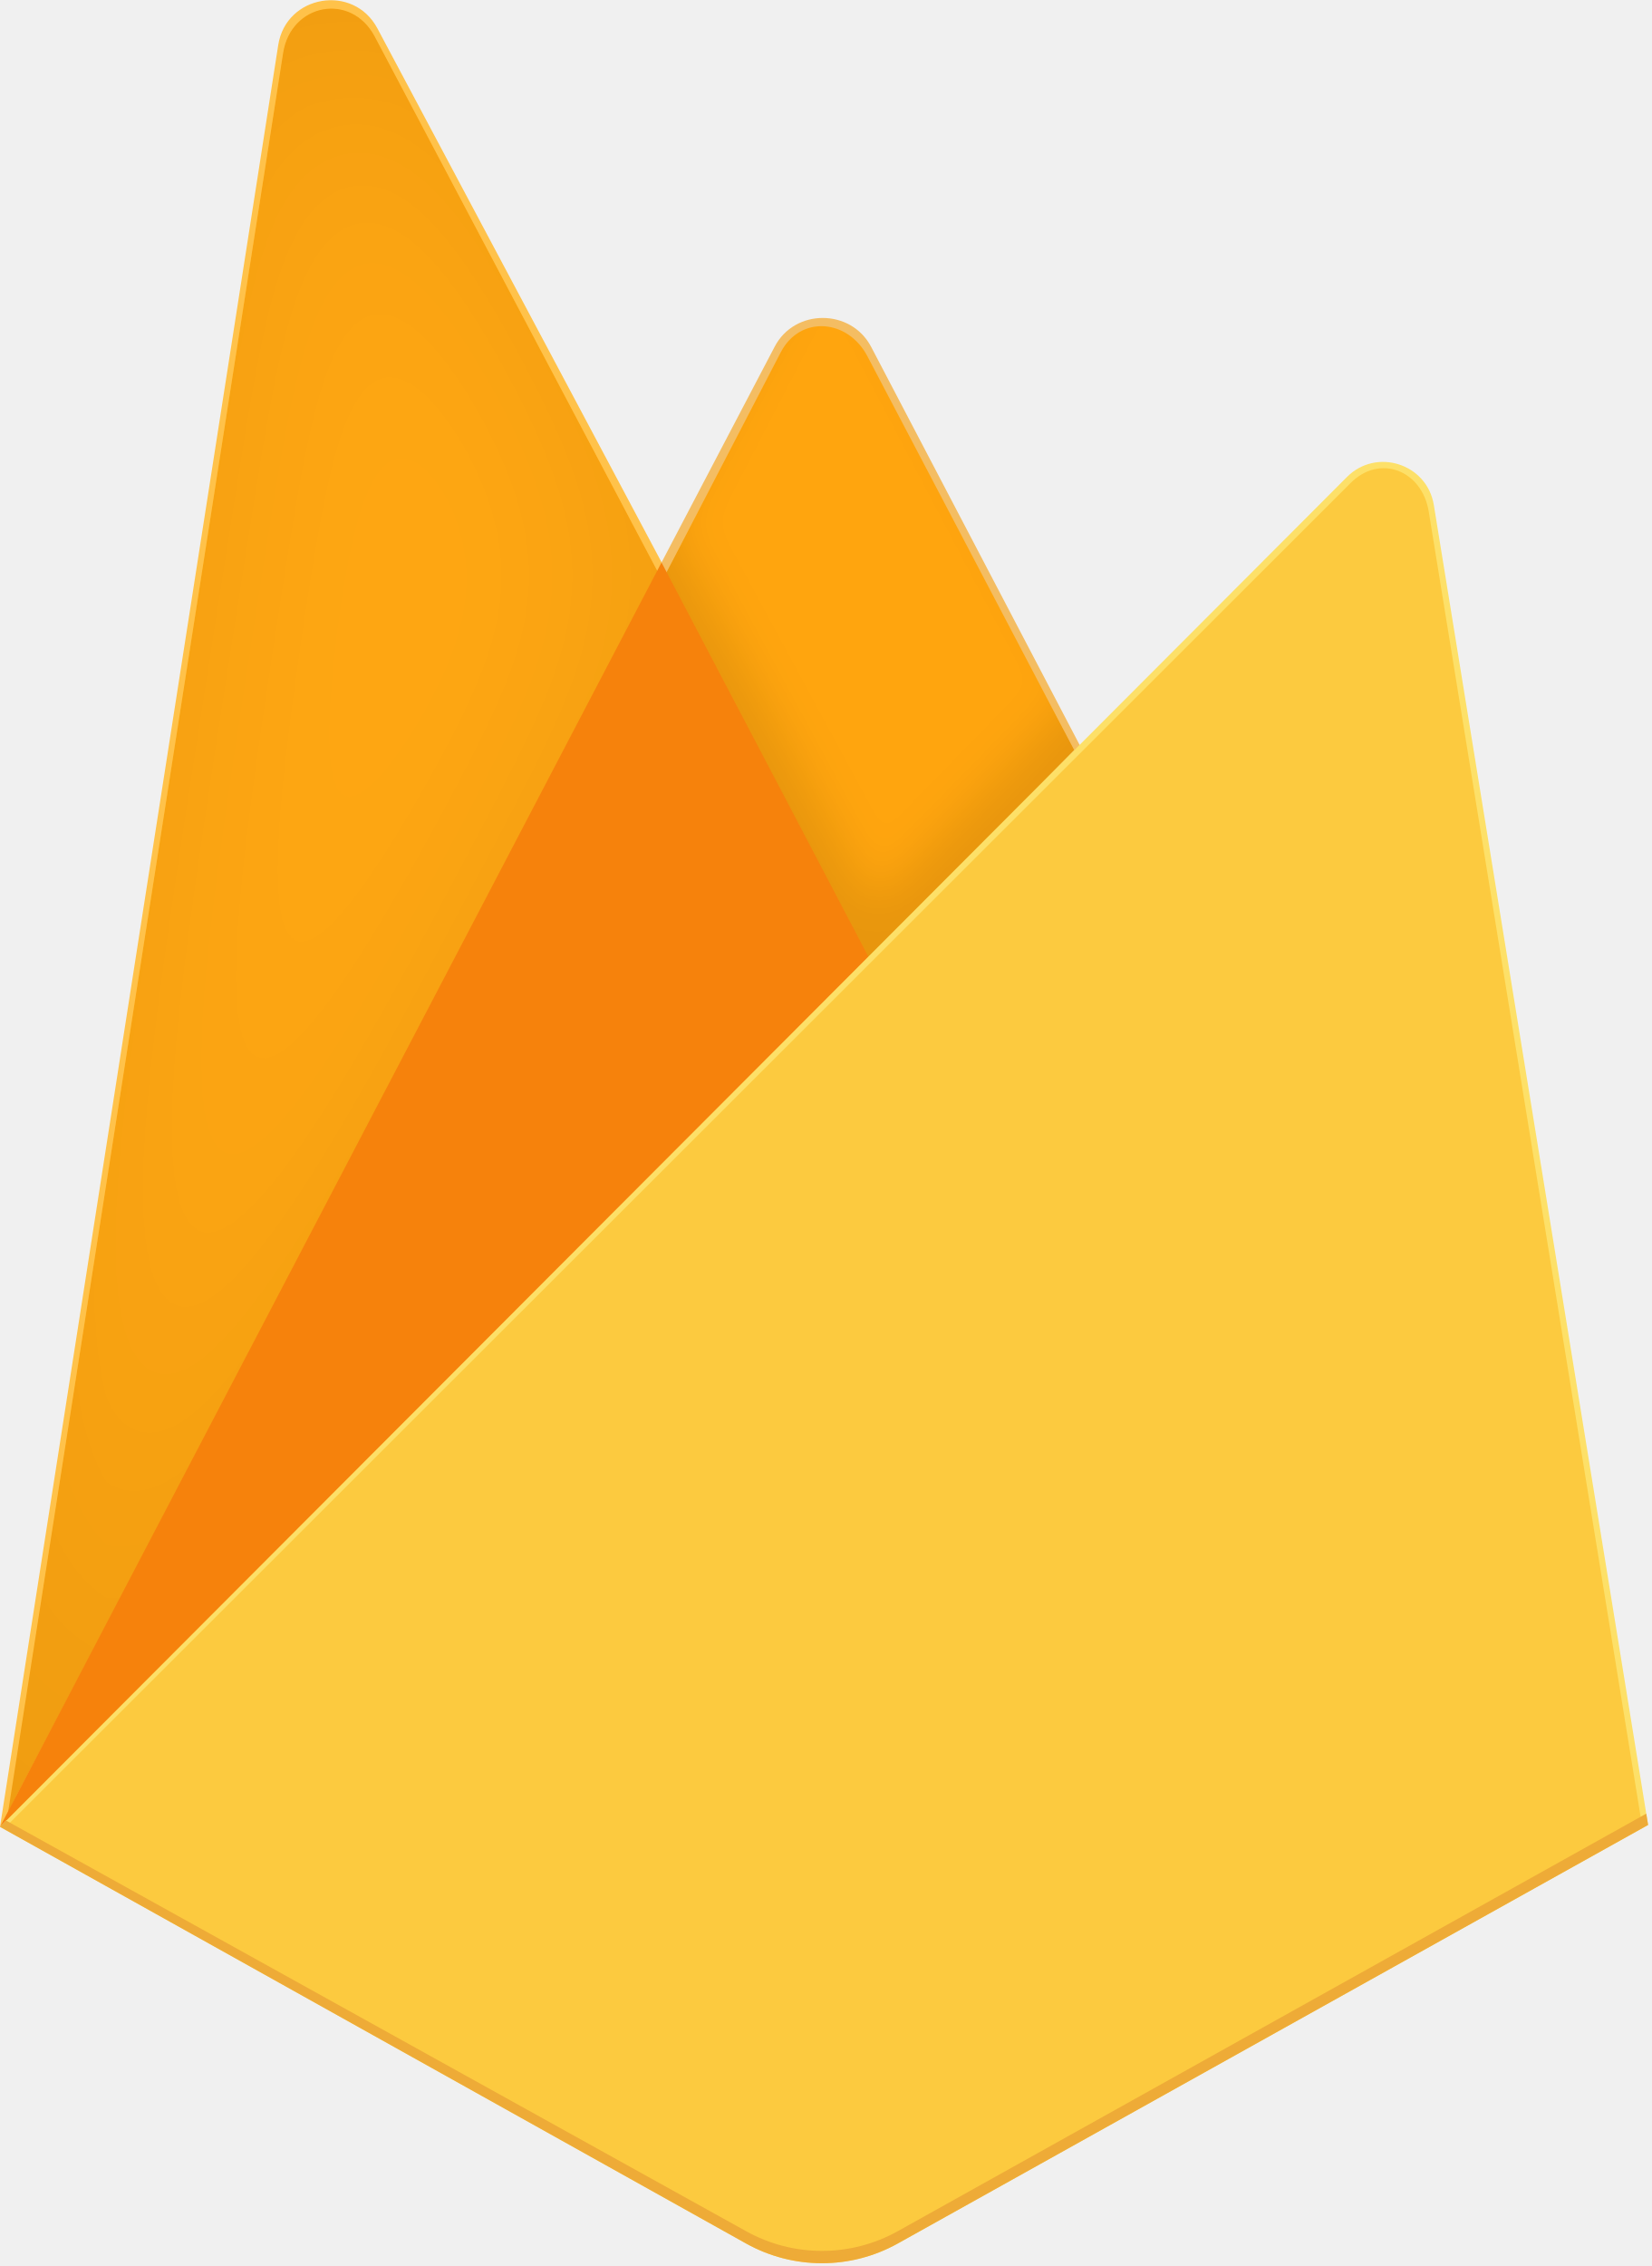
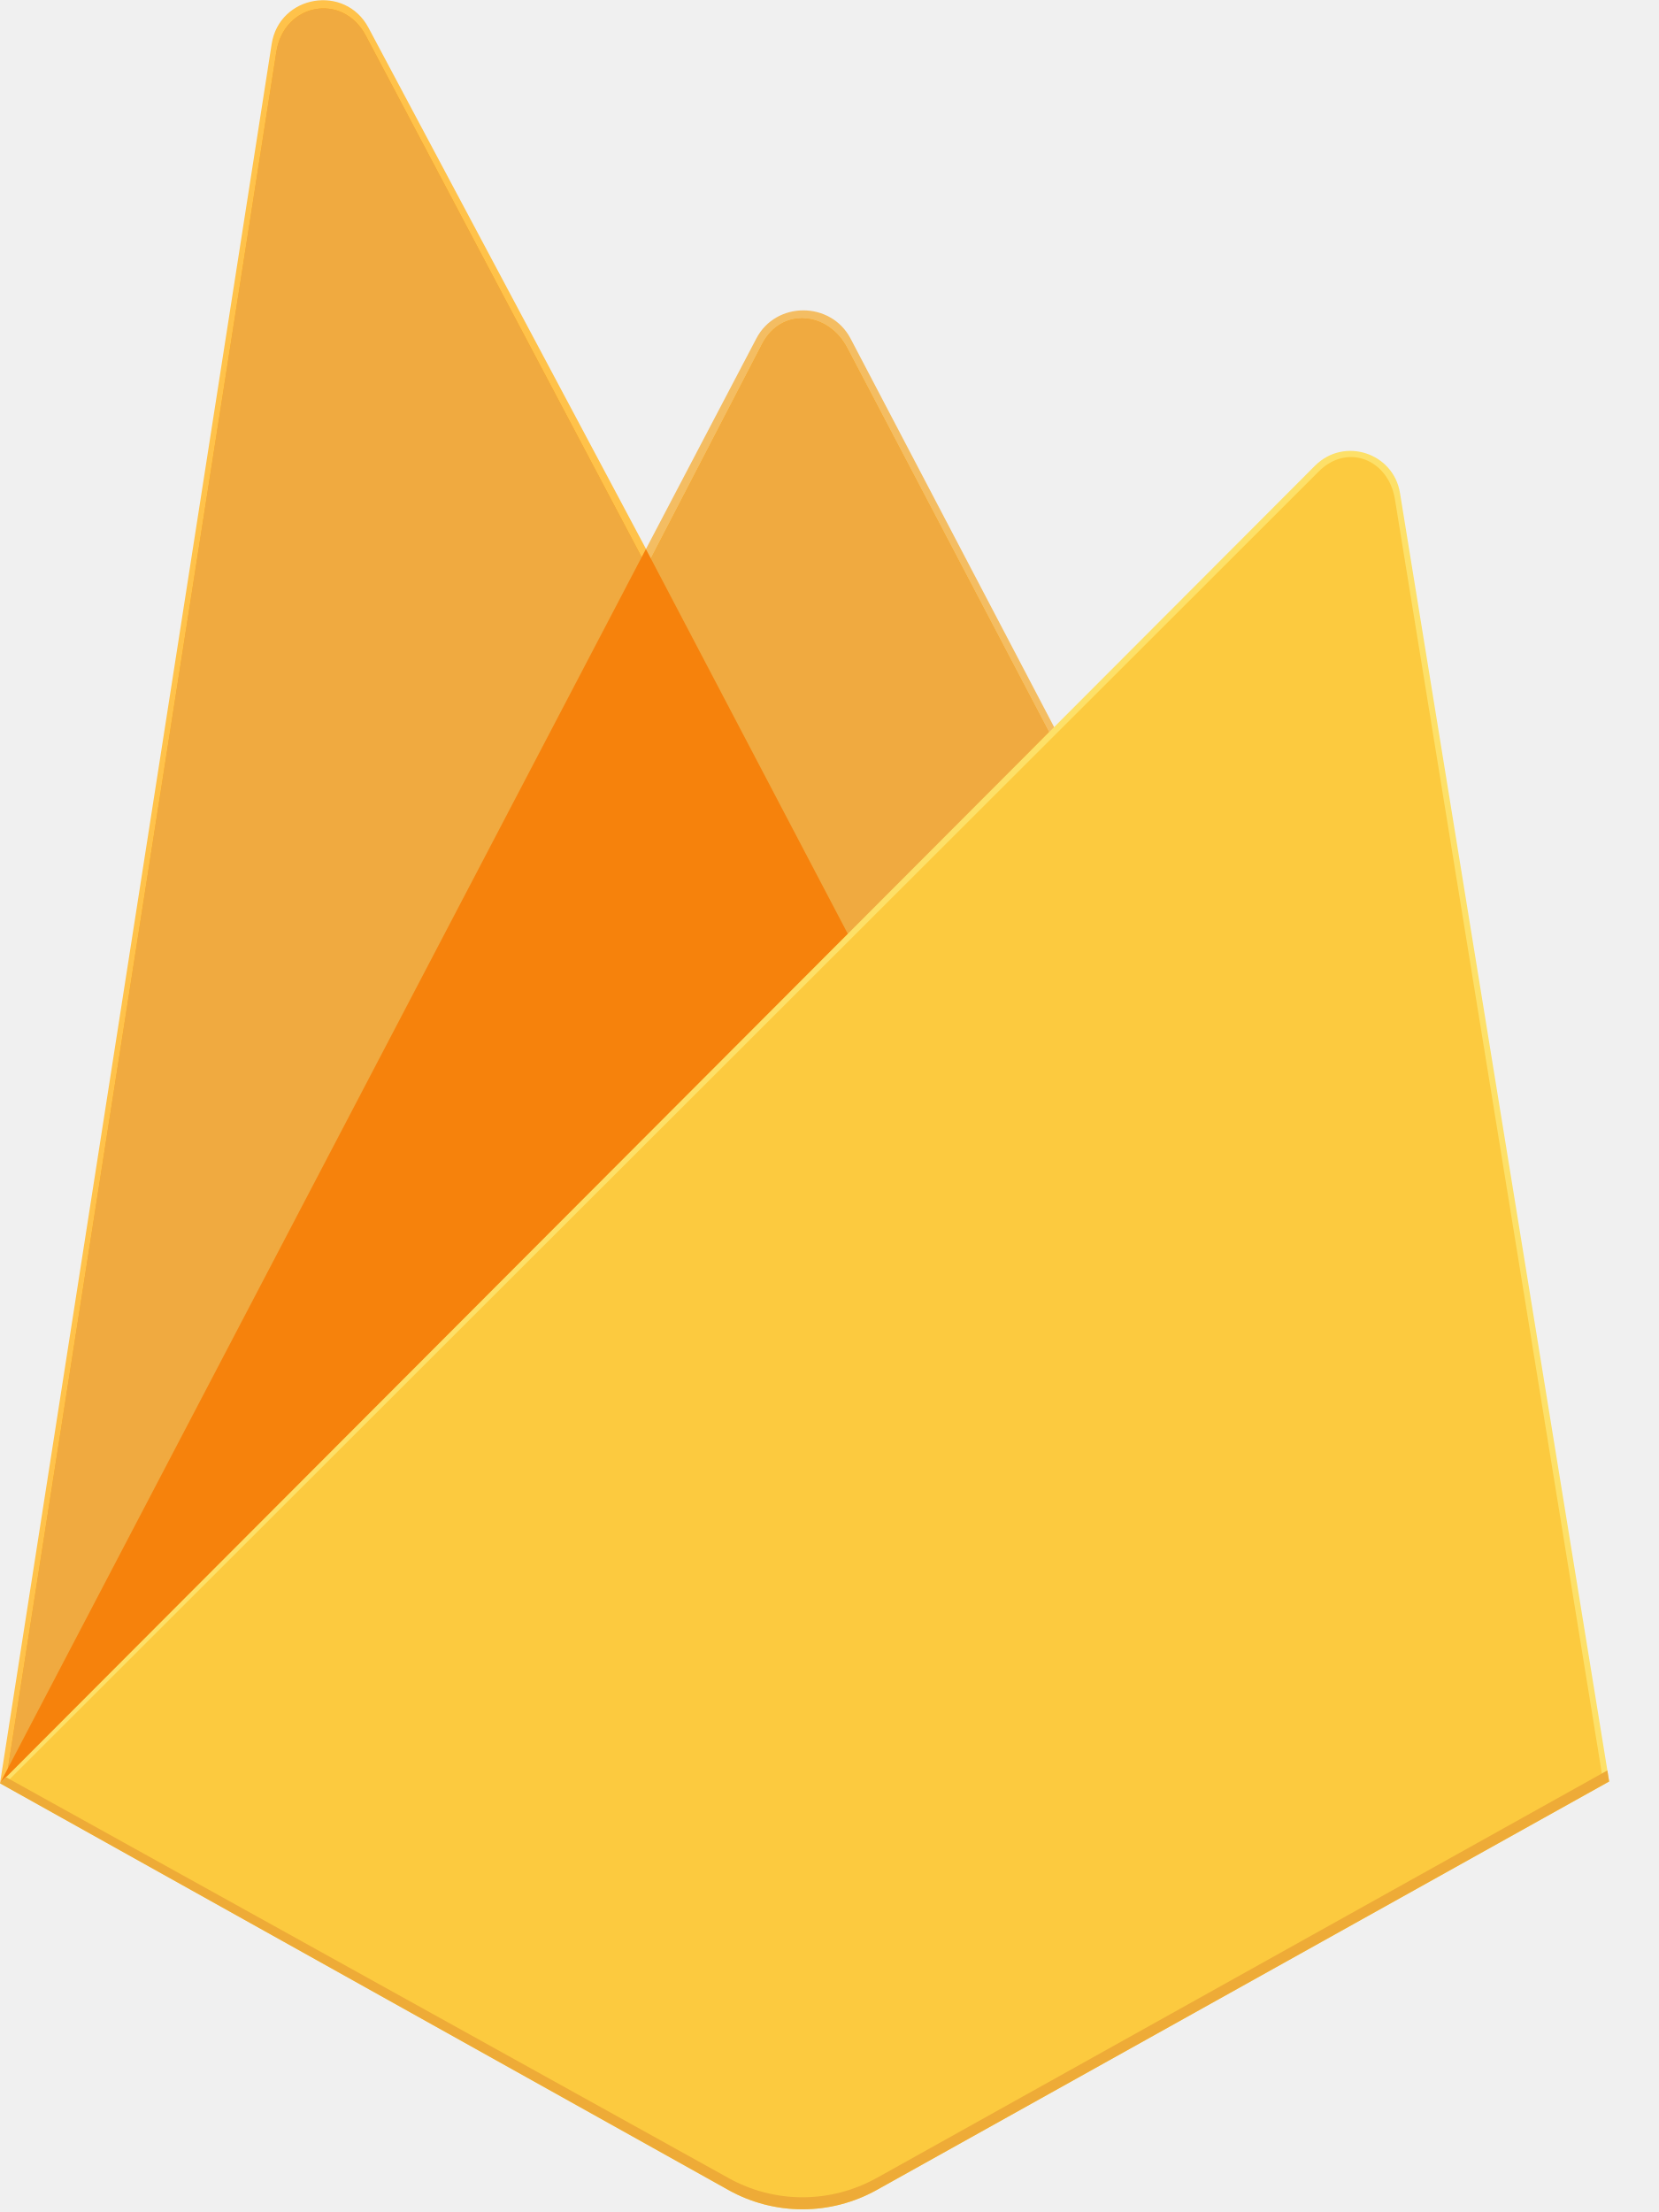
- <svg xmlns="http://www.w3.org/2000/svg" xmlns:xlink="http://www.w3.org/1999/xlink" width="1823" height="2500" viewBox="0 0 256 351" preserveAspectRatio="xMidYMid">
+ <svg xmlns="http://www.w3.org/2000/svg" width="24" height="32" viewBox="0 0 24 32" fill="none">
+   <g clip-path="url(#clip0_310_61)">
+     <path d="M0 25.798L0.194 25.527L9.345 8.162L9.365 7.978L5.33 0.4C4.992 -0.234 4.041 -0.074 3.93 0.637L0 25.798Z" fill="#FFC24A" />
+     <path d="M0.113 25.592L0.26 25.306L9.316 8.123L5.291 0.514C4.957 -0.114 4.108 0.046 3.998 0.75L0.113 25.592Z" fill="#FFA712" />
+     <path d="M0.113 25.592L0.26 25.306L9.316 8.123L5.291 0.514C4.957 -0.114 4.108 0.046 3.998 0.75L0.113 25.592Z" fill="#F0AA40" />
+     <path d="M12.306 13.71L15.31 10.634L12.305 4.898C12.02 4.355 11.224 4.353 10.941 4.898L9.336 7.959V8.22L12.306 13.71H12.306Z" fill="#F4BD62" />
+     <path d="M12.253 13.582L15.173 10.591L12.253 5.031C11.975 4.503 11.302 4.447 11.027 4.977L9.414 8.086L9.365 8.245L12.253 13.582V13.582Z" fill="#FFA50E" />
+     <path d="M12.253 13.582L15.173 10.591L12.253 5.031C11.975 4.503 11.302 4.447 11.027 4.977L9.414 8.086L9.365 8.245L12.253 13.582V13.582Z" fill="#F0AA40" />
+     <path d="M0 25.799L0.088 25.71L0.406 25.581L12.117 13.914L12.265 13.51L9.344 7.943L0 25.799Z" fill="#F6820C" />
+     <path d="M12.681 31.682L23.279 25.772L20.253 7.132C20.158 6.549 19.443 6.318 19.025 6.736L0 25.798L10.538 31.682C10.865 31.865 11.234 31.961 11.609 31.961C11.984 31.961 12.353 31.865 12.681 31.682Z" fill="#FDE068" />
+     <path d="M23.184 25.722L20.18 7.224C20.087 6.645 19.491 6.406 19.077 6.821L0.117 25.762L10.539 31.587C10.864 31.769 11.23 31.864 11.603 31.864C11.975 31.864 12.341 31.769 12.666 31.588L23.184 25.722L23.184 25.722Z" fill="#FCCA3F" />
+     <path d="M12.681 31.508C12.353 31.691 11.984 31.787 11.609 31.787C11.234 31.787 10.865 31.691 10.538 31.508L0.085 25.709L0 25.799L10.538 31.682C10.865 31.865 11.234 31.961 11.609 31.961C11.984 31.961 12.353 31.865 12.681 31.683L23.279 25.772L23.253 25.612L12.681 31.509L12.681 31.508Z" fill="#EEAB37" />
+   </g>
  <defs>
-     <path d="M1.253 280.732l1.605-3.131 99.353-188.518-44.15-83.475C54.392-1.283 45.074.474 43.87 8.188L1.253 280.732z" id="a" />
-     <filter x="-50%" y="-50%" width="200%" height="200%" filterUnits="objectBoundingBox" id="b">
-       <feGaussianBlur stdDeviation="17.5" in="SourceAlpha" result="shadowBlurInner1" />
-       <feOffset in="shadowBlurInner1" result="shadowOffsetInner1" />
-       <feComposite in="shadowOffsetInner1" in2="SourceAlpha" operator="arithmetic" k2="-1" k3="1" result="shadowInnerInner1" />
-       <feColorMatrix values="0 0 0 0 0 0 0 0 0 0 0 0 0 0 0 0 0 0 0.06 0" in="shadowInnerInner1" />
-     </filter>
-     <path d="M134.417 148.974l32.039-32.812-32.039-61.007c-3.042-5.791-10.433-6.398-13.443-.59l-17.705 34.109-.53 1.744 31.678 58.556z" id="c" />
-     <filter x="-50%" y="-50%" width="200%" height="200%" filterUnits="objectBoundingBox" id="d">
-       <feGaussianBlur stdDeviation="3.5" in="SourceAlpha" result="shadowBlurInner1" />
-       <feOffset dx="1" dy="-9" in="shadowBlurInner1" result="shadowOffsetInner1" />
-       <feComposite in="shadowOffsetInner1" in2="SourceAlpha" operator="arithmetic" k2="-1" k3="1" result="shadowInnerInner1" />
-       <feColorMatrix values="0 0 0 0 0 0 0 0 0 0 0 0 0 0 0 0 0 0 0.09 0" in="shadowInnerInner1" />
-     </filter>
+     <clipPath id="clip0_310_61">
+       <rect width="23.334" height="32" fill="white" />
+     </clipPath>
  </defs>
-   <path d="M0 282.998l2.123-2.972L102.527 89.512l.212-2.017L58.48 4.358C54.77-2.606 44.33-.845 43.114 6.951L0 282.998z" fill="#FFC24A" />
-   <use fill="#FFA712" fill-rule="evenodd" xlink:href="#a" />
-   <use filter="url(#b)" xlink:href="#a" />
-   <path d="M135.005 150.38l32.955-33.75-32.965-62.93c-3.129-5.957-11.866-5.975-14.962 0L102.42 87.287v2.86l32.584 60.233z" fill="#F4BD62" />
-   <use fill="#FFA50E" fill-rule="evenodd" xlink:href="#c" />
-   <use filter="url(#d)" xlink:href="#c" />
-   <path fill="#F6820C" d="M0 282.998l.962-.968 3.496-1.42 128.477-128 1.628-4.431-32.05-61.074z" />
-   <path d="M139.121 347.551l116.275-64.847-33.204-204.495c-1.039-6.398-8.888-8.927-13.468-4.34L0 282.998l115.608 64.548a24.126 24.126 0 0 0 23.513.005" fill="#FDE068" />
-   <path d="M254.354 282.16L221.402 79.218c-1.03-6.35-7.558-8.977-12.103-4.424L1.29 282.6l114.339 63.908a23.943 23.943 0 0 0 23.334.006l115.392-64.355z" fill="#FCCA3F" />
-   <path d="M139.12 345.64a24.126 24.126 0 0 1-23.512-.005L.931 282.015l-.93.983 115.607 64.548a24.126 24.126 0 0 0 23.513.005l116.275-64.847-.285-1.752-115.99 64.689z" fill="#EEAB37" />
</svg>
